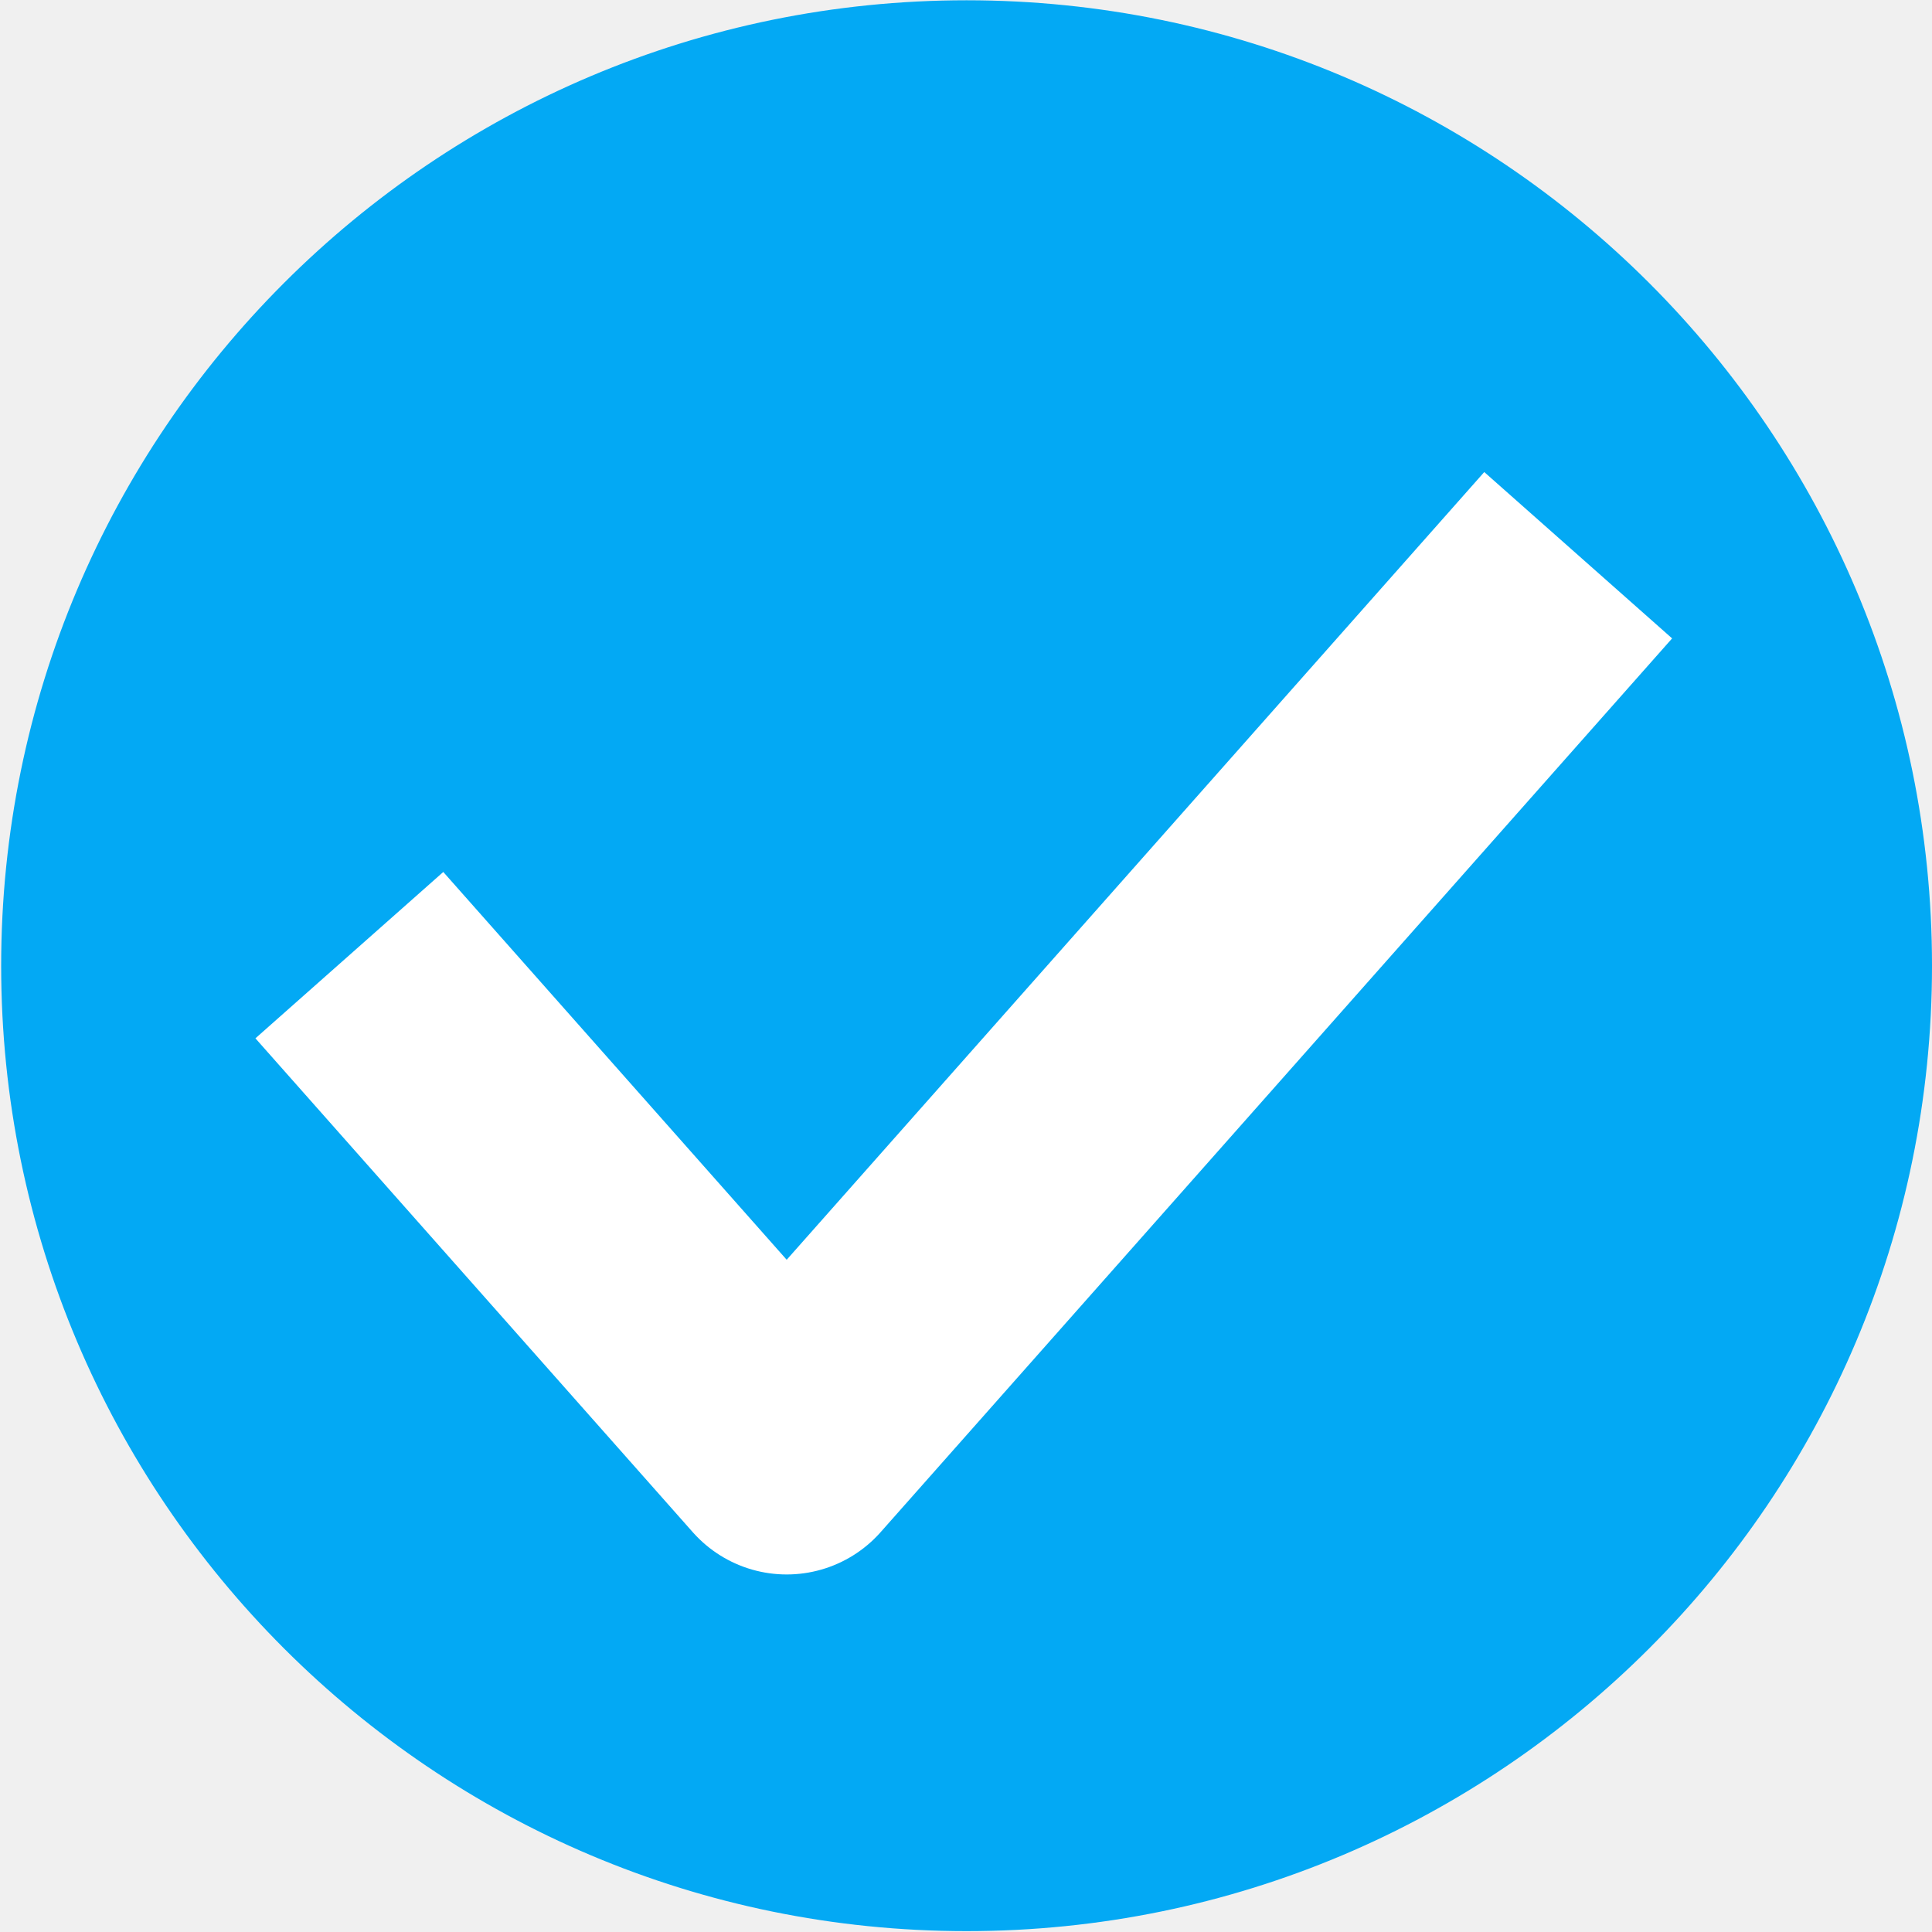
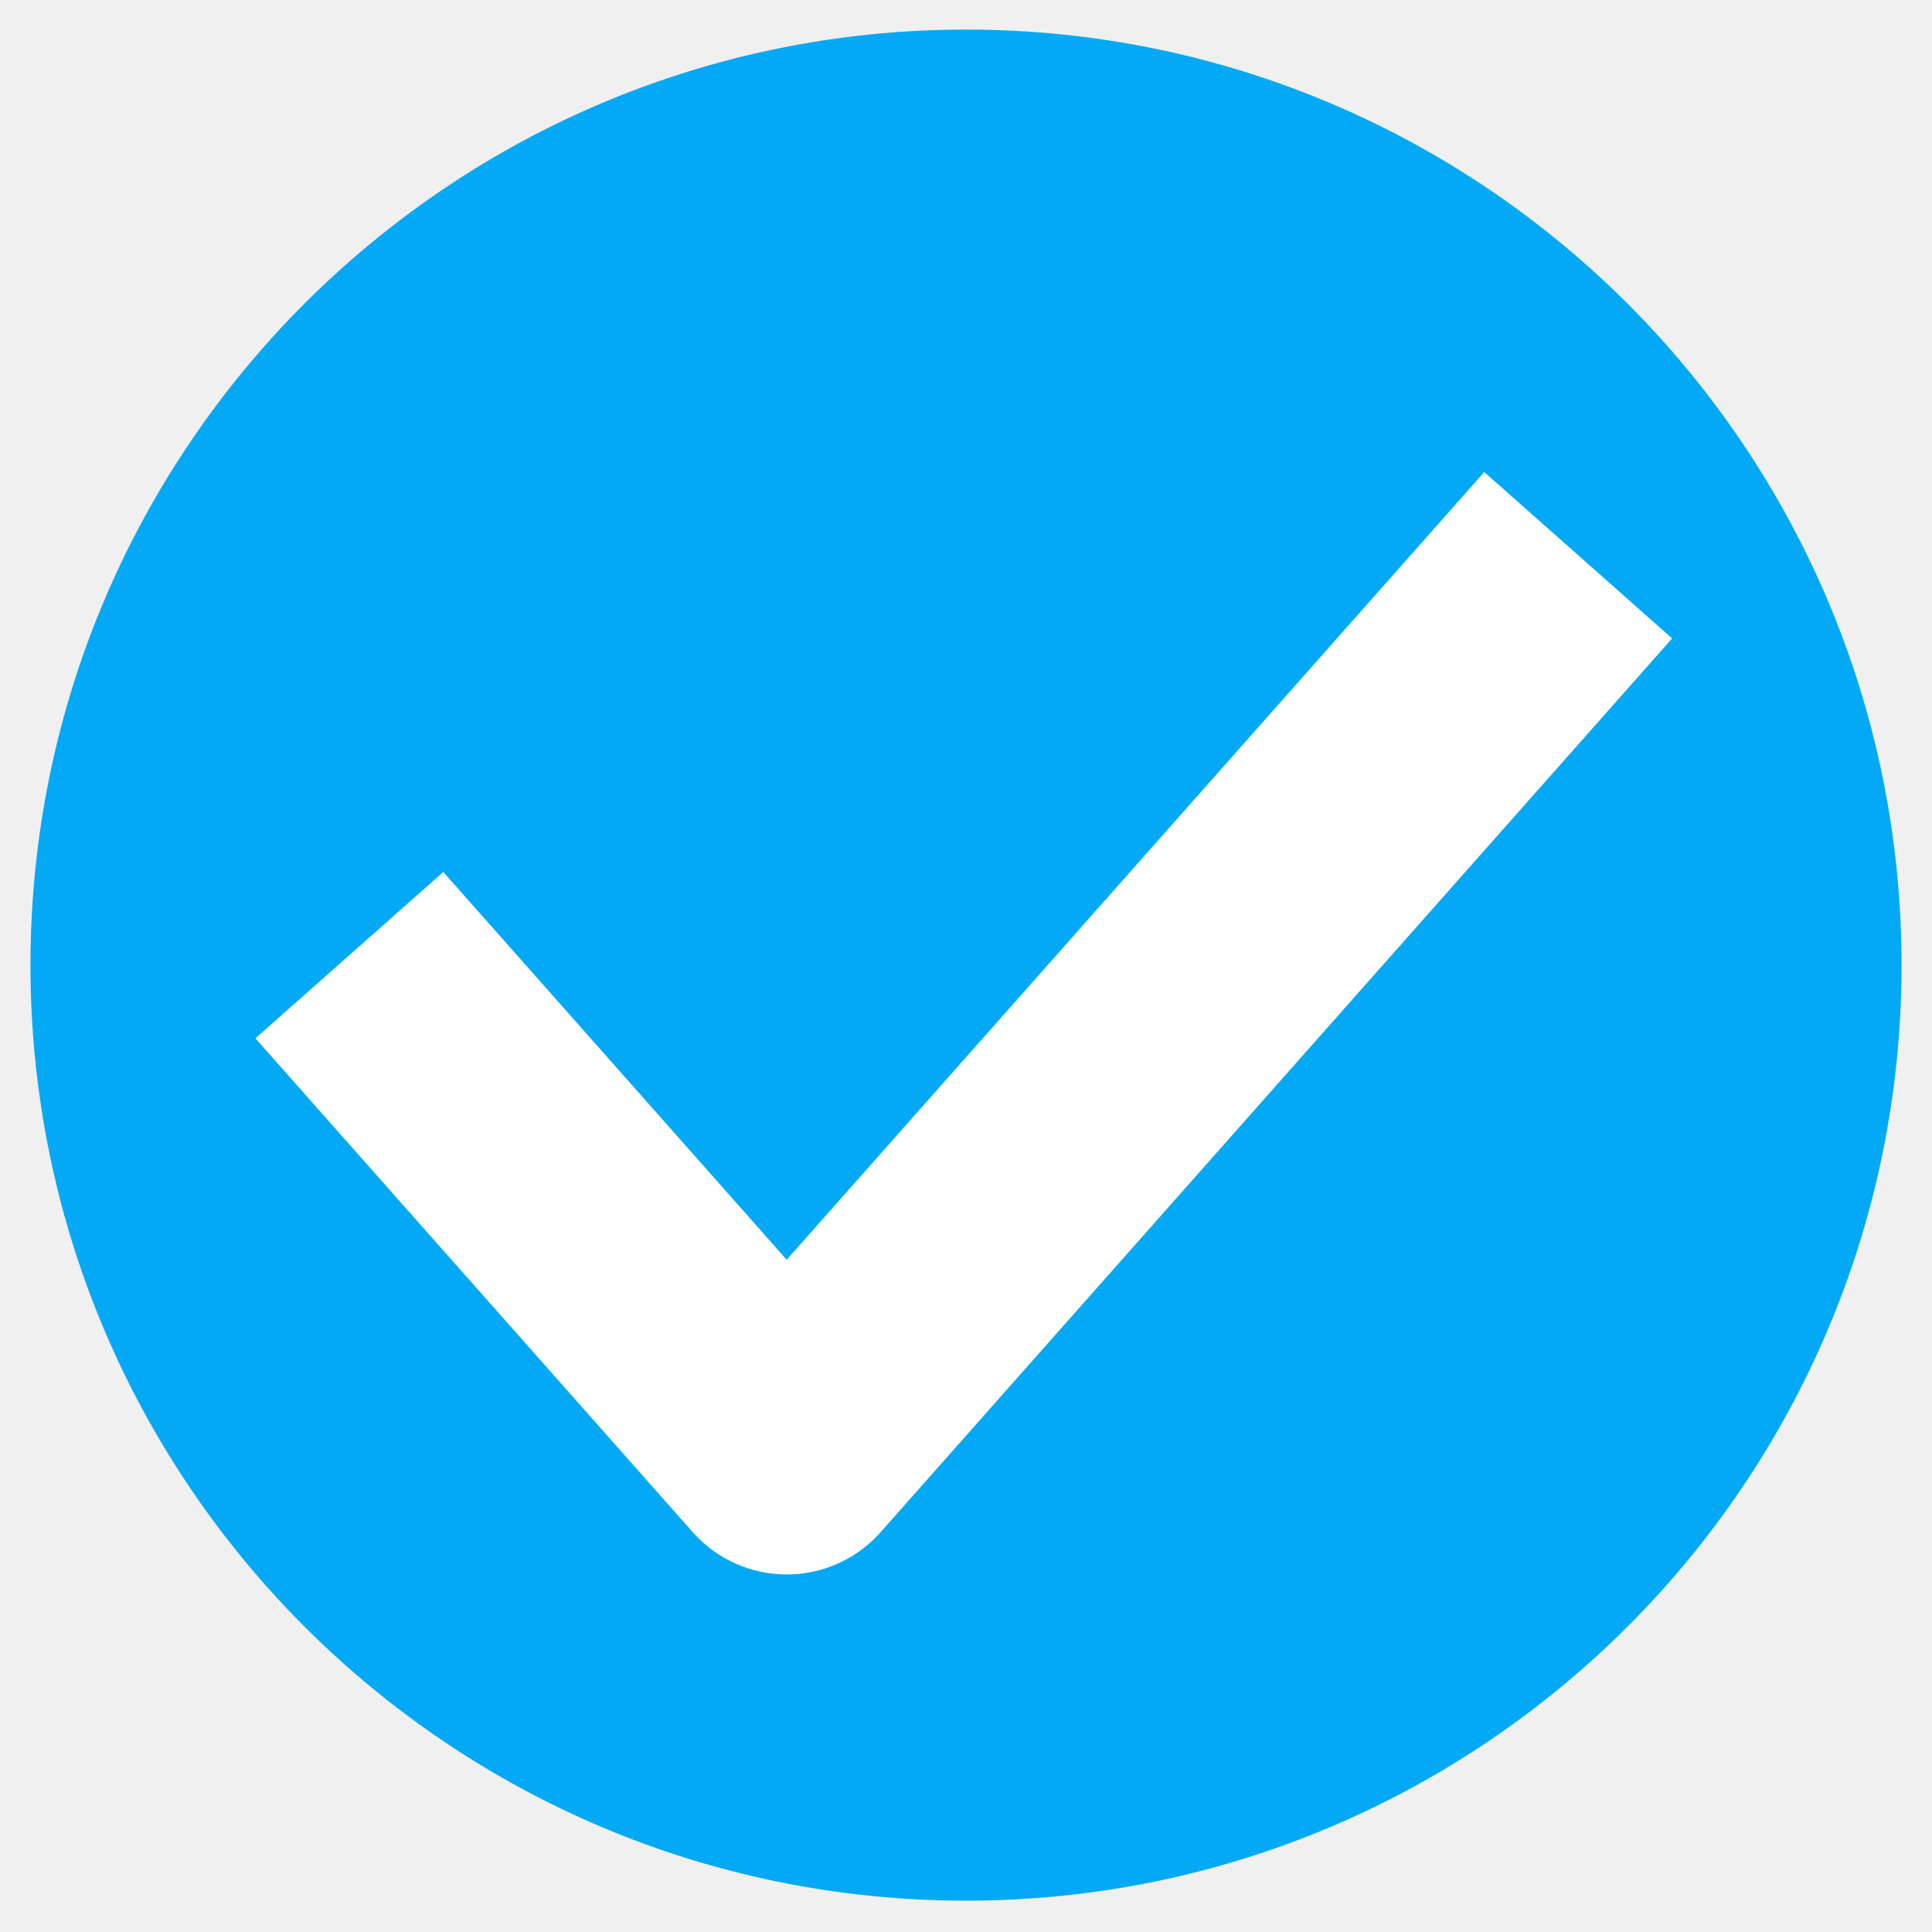
<svg xmlns="http://www.w3.org/2000/svg" viewBox="0 0 16 16" id="svg5248" version="1.1" width="100%" height="100%">
  <defs id="defs5258" />
-   <path style="fill:#03a9f4;fill-opacity:1;fill-rule:evenodd;stroke:#03a9f4;stroke-width:0.3;stroke-linecap:butt;stroke-linejoin:miter;stroke-miterlimit:4;stroke-opacity:1;stroke-dasharray:none" id="path3006" d="m 15,7.5 a 7.5,7.5 0 1 1 -15,0 7.5,7.5 0 1 1 15,0 z" transform="matrix(1.045127,0,0,1.045127,0.1664067,0.1590873)" />
+   <path style="fill:#03a9f4;fill-opacity:1;fill-rule:evenodd;stroke:#03a9f4;stroke-width:0.957;stroke-linecap:butt;stroke-linejoin:miter;stroke-miterlimit:4;stroke-opacity:1;stroke-dasharray:none;opacity:1" id="path3006" d="m 15,7.5 a 7.5,7.5 0 1 1 -15,0 7.5,7.5 0 1 1 15,0 z" transform="matrix(0.9710695,0,0,0.9710695,0.7169791,0.7096597)" />
  <path style="fill:none;stroke:#ffffff;stroke-width:2.078;stroke-linecap:square;stroke-linejoin:round;stroke-miterlimit:4;stroke-opacity:1;stroke-dasharray:none" d="M 3.582,8.688 6.515,12 12.381,5.376" id="path3785" />
</svg>
